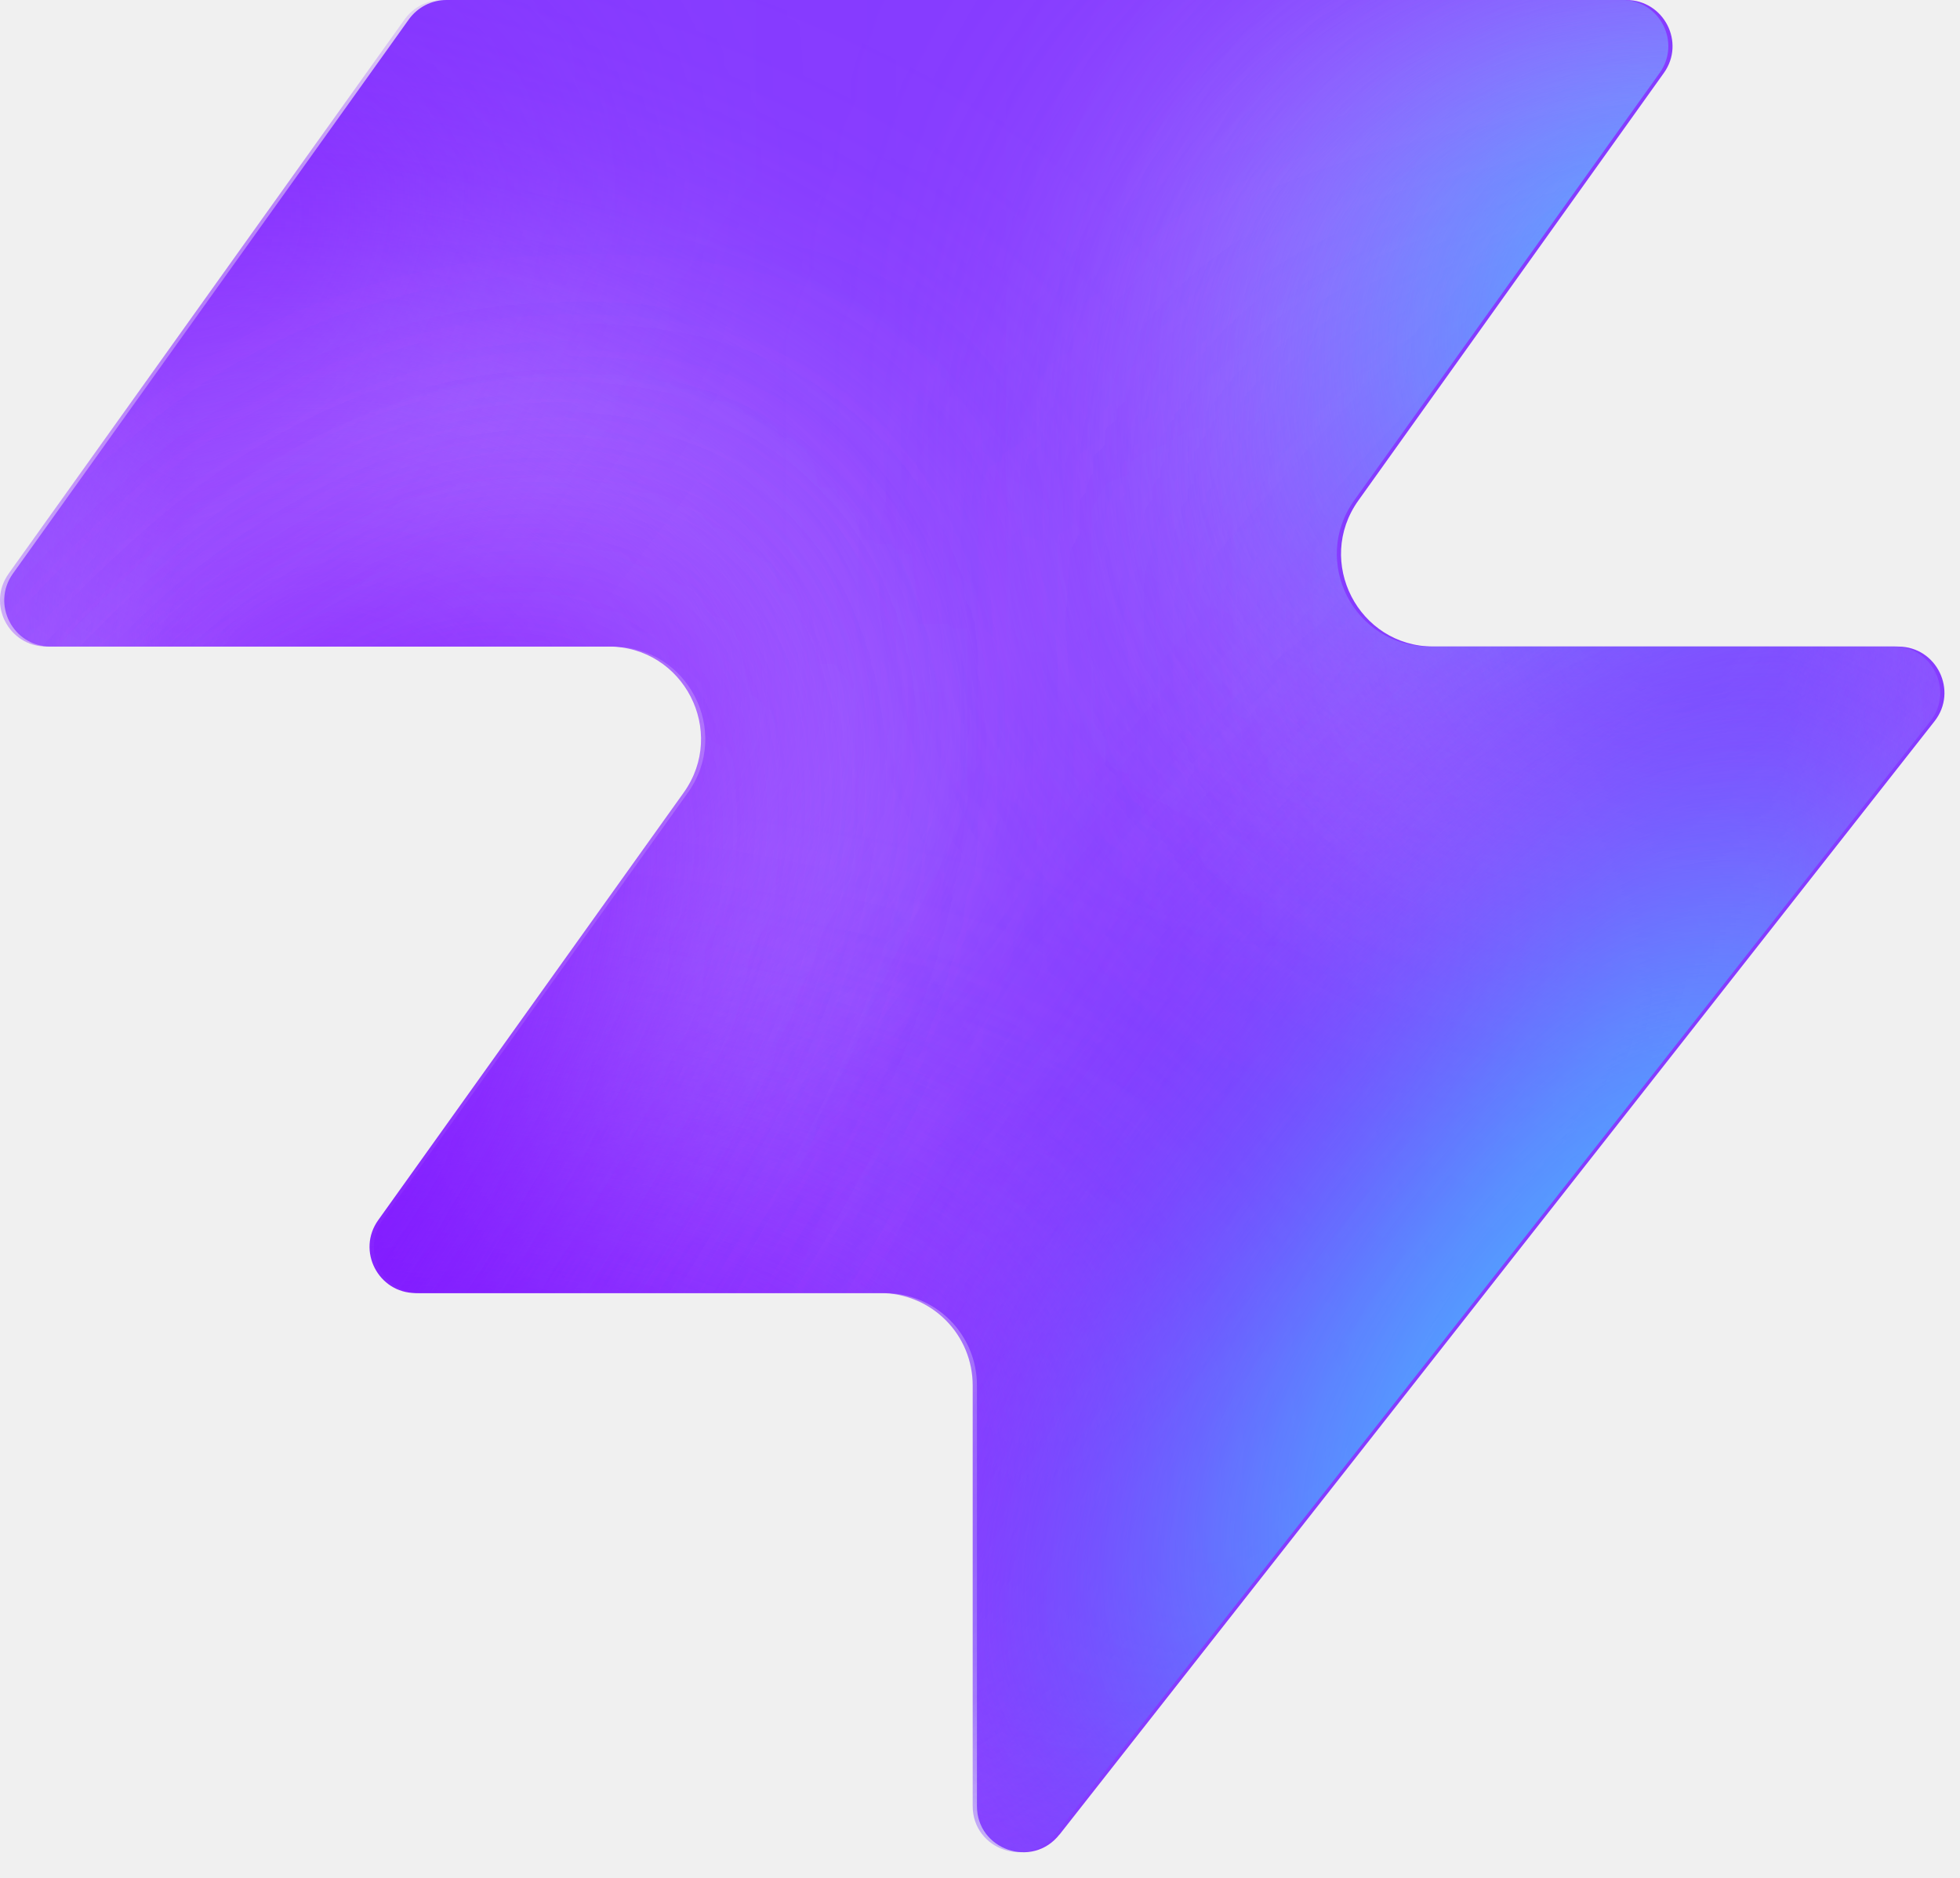
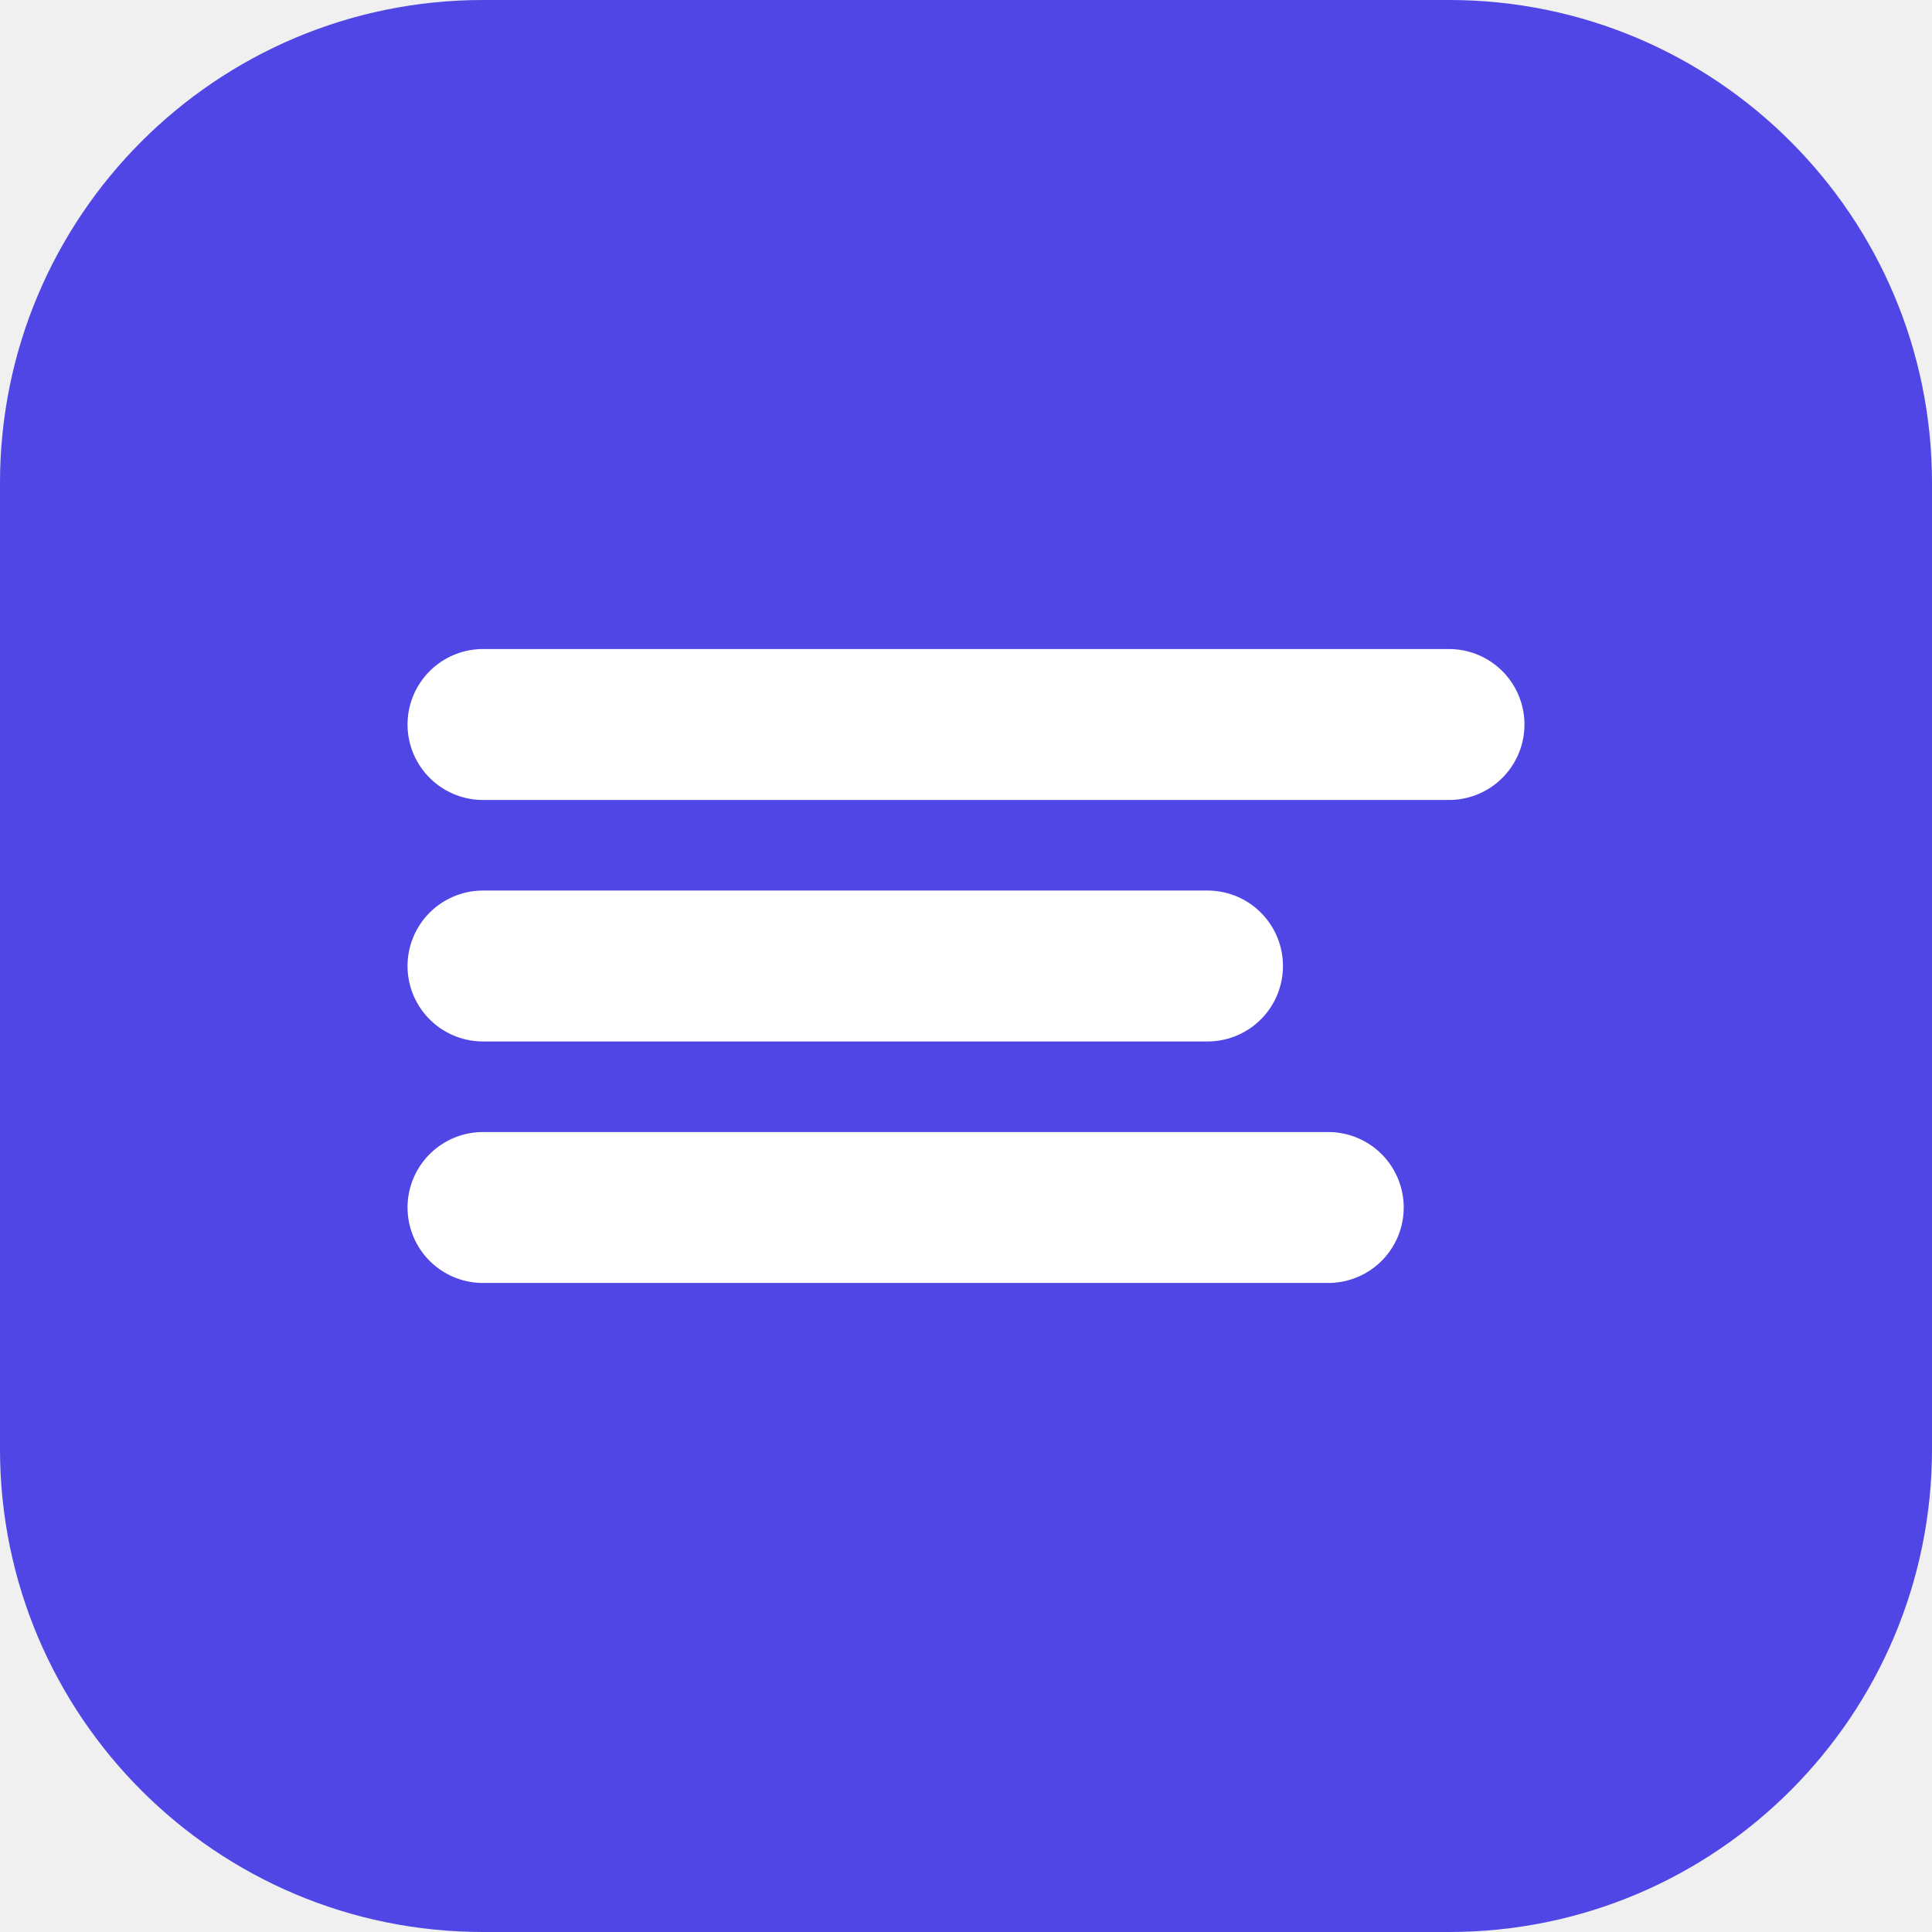
- <svg xmlns="http://www.w3.org/2000/svg" width="48" height="46" fill="none" viewBox="0 0 48 46">
-   <path fill="#863bff" d="M25.946 44.938c-.664.845-2.021.375-2.021-.698V33.937a2.26 2.26 0 0 0-2.262-2.262H10.287c-.92 0-1.456-1.04-.92-1.788l7.48-10.471c1.07-1.497 0-3.578-1.842-3.578H1.237c-.92 0-1.456-1.04-.92-1.788L10.013.474c.214-.297.556-.474.92-.474h28.894c.92 0 1.456 1.04.92 1.788l-7.48 10.471c-1.07 1.498 0 3.579 1.842 3.579h11.377c.943 0 1.473 1.088.89 1.83L25.947 44.94z" style="fill:#863bff;fill:color(display-p3 .525 .23 1);fill-opacity:1" />
-   <mask id="a" width="48" height="46" x="0" y="0" maskUnits="userSpaceOnUse" style="mask-type:alpha">
-     <path fill="#000" d="M25.842 44.938c-.664.844-2.021.375-2.021-.698V33.937a2.26 2.26 0 0 0-2.262-2.262H10.183c-.92 0-1.456-1.04-.92-1.788l7.48-10.471c1.07-1.498 0-3.579-1.842-3.579H1.133c-.92 0-1.456-1.04-.92-1.787L9.91.473c.214-.297.556-.474.92-.474h28.894c.92 0 1.456 1.04.92 1.788l-7.48 10.471c-1.07 1.498 0 3.578 1.842 3.578h11.377c.943 0 1.473 1.088.89 1.832L25.843 44.94z" style="fill:#000;fill-opacity:1" />
-   </mask>
-   <g mask="url(#a)">
-     <g filter="url(#b)">
-       <ellipse cx="5.508" cy="14.704" fill="#ede6ff" rx="5.508" ry="14.704" style="fill:#ede6ff;fill:color(display-p3 .927 .903 1);fill-opacity:1" transform="matrix(.00324 1 1 -.00324 -4.47 31.516)" />
-     </g>
-     <g filter="url(#c)">
-       <ellipse cx="10.399" cy="29.851" fill="#ede6ff" rx="10.399" ry="29.851" style="fill:#ede6ff;fill:color(display-p3 .927 .903 1);fill-opacity:1" transform="matrix(.00324 1 1 -.00324 -39.328 7.883)" />
-     </g>
-     <g filter="url(#d)">
-       <ellipse cx="5.508" cy="30.487" fill="#7e14ff" rx="5.508" ry="30.487" style="fill:#7e14ff;fill:color(display-p3 .492 .077 1);fill-opacity:1" transform="rotate(89.814 -25.913 -14.639)scale(1 -1)" />
-     </g>
-     <g filter="url(#e)">
-       <ellipse cx="5.508" cy="30.599" fill="#7e14ff" rx="5.508" ry="30.599" style="fill:#7e14ff;fill:color(display-p3 .492 .077 1);fill-opacity:1" transform="rotate(89.814 -32.644 -3.334)scale(1 -1)" />
-     </g>
-     <g filter="url(#f)">
-       <ellipse cx="5.508" cy="30.599" fill="#7e14ff" rx="5.508" ry="30.599" style="fill:#7e14ff;fill:color(display-p3 .492 .077 1);fill-opacity:1" transform="matrix(.00324 1 1 -.00324 -34.34 30.47)" />
-     </g>
-     <g filter="url(#g)">
-       <ellipse cx="14.072" cy="22.078" fill="#ede6ff" rx="14.072" ry="22.078" style="fill:#ede6ff;fill:color(display-p3 .927 .903 1);fill-opacity:1" transform="rotate(93.35 24.506 48.493)scale(-1 1)" />
-     </g>
-     <g filter="url(#h)">
-       <ellipse cx="3.47" cy="21.501" fill="#7e14ff" rx="3.47" ry="21.501" style="fill:#7e14ff;fill:color(display-p3 .492 .077 1);fill-opacity:1" transform="rotate(89.009 28.708 47.59)scale(-1 1)" />
-     </g>
-     <g filter="url(#i)">
-       <ellipse cx="3.47" cy="21.501" fill="#7e14ff" rx="3.47" ry="21.501" style="fill:#7e14ff;fill:color(display-p3 .492 .077 1);fill-opacity:1" transform="rotate(89.009 28.708 47.59)scale(-1 1)" />
-     </g>
-     <g filter="url(#j)">
-       <ellipse cx=".387" cy="8.972" fill="#7e14ff" rx="4.407" ry="29.108" style="fill:#7e14ff;fill:color(display-p3 .492 .077 1);fill-opacity:1" transform="rotate(39.51 .387 8.972)" />
-     </g>
-     <g filter="url(#k)">
-       <ellipse cx="47.523" cy="-6.092" fill="#7e14ff" rx="4.407" ry="29.108" style="fill:#7e14ff;fill:color(display-p3 .492 .077 1);fill-opacity:1" transform="rotate(37.892 47.523 -6.092)" />
-     </g>
-     <g filter="url(#l)">
-       <ellipse cx="41.412" cy="6.333" fill="#47bfff" rx="5.971" ry="9.665" style="fill:#47bfff;fill:color(display-p3 .28 .748 1);fill-opacity:1" transform="rotate(37.892 41.412 6.333)" />
-     </g>
-     <g filter="url(#m)">
-       <ellipse cx="-1.879" cy="38.332" fill="#7e14ff" rx="4.407" ry="29.108" style="fill:#7e14ff;fill:color(display-p3 .492 .077 1);fill-opacity:1" transform="rotate(37.892 -1.88 38.332)" />
-     </g>
-     <g filter="url(#n)">
-       <ellipse cx="-1.879" cy="38.332" fill="#7e14ff" rx="4.407" ry="29.108" style="fill:#7e14ff;fill:color(display-p3 .492 .077 1);fill-opacity:1" transform="rotate(37.892 -1.88 38.332)" />
-     </g>
-     <g filter="url(#o)">
-       <ellipse cx="35.651" cy="29.907" fill="#7e14ff" rx="4.407" ry="29.108" style="fill:#7e14ff;fill:color(display-p3 .492 .077 1);fill-opacity:1" transform="rotate(37.892 35.651 29.907)" />
-     </g>
-     <g filter="url(#p)">
-       <ellipse cx="38.418" cy="32.4" fill="#47bfff" rx="5.971" ry="15.297" style="fill:#47bfff;fill:color(display-p3 .28 .748 1);fill-opacity:1" transform="rotate(37.892 38.418 32.4)" />
-     </g>
-   </g>
-   <defs>
-     <filter id="b" width="60.045" height="41.654" x="-19.77" y="16.149" color-interpolation-filters="sRGB" filterUnits="userSpaceOnUse">
-       <feFlood flood-opacity="0" result="BackgroundImageFix" />
-       <feBlend in="SourceGraphic" in2="BackgroundImageFix" result="shape" />
-       <feGaussianBlur result="effect1_foregroundBlur_2002_17158" stdDeviation="7.659" />
-     </filter>
-     <filter id="c" width="90.34" height="51.437" x="-54.613" y="-7.533" color-interpolation-filters="sRGB" filterUnits="userSpaceOnUse">
-       <feFlood flood-opacity="0" result="BackgroundImageFix" />
-       <feBlend in="SourceGraphic" in2="BackgroundImageFix" result="shape" />
-       <feGaussianBlur result="effect1_foregroundBlur_2002_17158" stdDeviation="7.659" />
-     </filter>
-     <filter id="d" width="79.355" height="29.4" x="-49.64" y="2.03" color-interpolation-filters="sRGB" filterUnits="userSpaceOnUse">
-       <feFlood flood-opacity="0" result="BackgroundImageFix" />
-       <feBlend in="SourceGraphic" in2="BackgroundImageFix" result="shape" />
-       <feGaussianBlur result="effect1_foregroundBlur_2002_17158" stdDeviation="4.596" />
-     </filter>
-     <filter id="e" width="79.579" height="29.4" x="-45.045" y="20.029" color-interpolation-filters="sRGB" filterUnits="userSpaceOnUse">
-       <feFlood flood-opacity="0" result="BackgroundImageFix" />
-       <feBlend in="SourceGraphic" in2="BackgroundImageFix" result="shape" />
-       <feGaussianBlur result="effect1_foregroundBlur_2002_17158" stdDeviation="4.596" />
-     </filter>
-     <filter id="f" width="79.579" height="29.4" x="-43.513" y="21.178" color-interpolation-filters="sRGB" filterUnits="userSpaceOnUse">
-       <feFlood flood-opacity="0" result="BackgroundImageFix" />
-       <feBlend in="SourceGraphic" in2="BackgroundImageFix" result="shape" />
-       <feGaussianBlur result="effect1_foregroundBlur_2002_17158" stdDeviation="4.596" />
-     </filter>
-     <filter id="g" width="74.749" height="58.852" x="15.756" y="-17.901" color-interpolation-filters="sRGB" filterUnits="userSpaceOnUse">
-       <feFlood flood-opacity="0" result="BackgroundImageFix" />
-       <feBlend in="SourceGraphic" in2="BackgroundImageFix" result="shape" />
-       <feGaussianBlur result="effect1_foregroundBlur_2002_17158" stdDeviation="7.659" />
-     </filter>
-     <filter id="h" width="61.377" height="25.362" x="23.548" y="2.284" color-interpolation-filters="sRGB" filterUnits="userSpaceOnUse">
-       <feFlood flood-opacity="0" result="BackgroundImageFix" />
-       <feBlend in="SourceGraphic" in2="BackgroundImageFix" result="shape" />
-       <feGaussianBlur result="effect1_foregroundBlur_2002_17158" stdDeviation="4.596" />
-     </filter>
-     <filter id="i" width="61.377" height="25.362" x="23.548" y="2.284" color-interpolation-filters="sRGB" filterUnits="userSpaceOnUse">
-       <feFlood flood-opacity="0" result="BackgroundImageFix" />
-       <feBlend in="SourceGraphic" in2="BackgroundImageFix" result="shape" />
-       <feGaussianBlur result="effect1_foregroundBlur_2002_17158" stdDeviation="4.596" />
-     </filter>
-     <filter id="j" width="56.045" height="63.649" x="-27.636" y="-22.853" color-interpolation-filters="sRGB" filterUnits="userSpaceOnUse">
-       <feFlood flood-opacity="0" result="BackgroundImageFix" />
-       <feBlend in="SourceGraphic" in2="BackgroundImageFix" result="shape" />
-       <feGaussianBlur result="effect1_foregroundBlur_2002_17158" stdDeviation="4.596" />
-     </filter>
-     <filter id="k" width="54.814" height="64.646" x="20.116" y="-38.415" color-interpolation-filters="sRGB" filterUnits="userSpaceOnUse">
-       <feFlood flood-opacity="0" result="BackgroundImageFix" />
-       <feBlend in="SourceGraphic" in2="BackgroundImageFix" result="shape" />
-       <feGaussianBlur result="effect1_foregroundBlur_2002_17158" stdDeviation="4.596" />
-     </filter>
-     <filter id="l" width="33.541" height="35.313" x="24.641" y="-11.323" color-interpolation-filters="sRGB" filterUnits="userSpaceOnUse">
-       <feFlood flood-opacity="0" result="BackgroundImageFix" />
-       <feBlend in="SourceGraphic" in2="BackgroundImageFix" result="shape" />
-       <feGaussianBlur result="effect1_foregroundBlur_2002_17158" stdDeviation="4.596" />
-     </filter>
-     <filter id="m" width="54.814" height="64.646" x="-29.286" y="6.009" color-interpolation-filters="sRGB" filterUnits="userSpaceOnUse">
-       <feFlood flood-opacity="0" result="BackgroundImageFix" />
-       <feBlend in="SourceGraphic" in2="BackgroundImageFix" result="shape" />
-       <feGaussianBlur result="effect1_foregroundBlur_2002_17158" stdDeviation="4.596" />
-     </filter>
-     <filter id="n" width="54.814" height="64.646" x="-29.286" y="6.009" color-interpolation-filters="sRGB" filterUnits="userSpaceOnUse">
-       <feFlood flood-opacity="0" result="BackgroundImageFix" />
-       <feBlend in="SourceGraphic" in2="BackgroundImageFix" result="shape" />
-       <feGaussianBlur result="effect1_foregroundBlur_2002_17158" stdDeviation="4.596" />
-     </filter>
-     <filter id="o" width="54.814" height="64.646" x="8.244" y="-2.416" color-interpolation-filters="sRGB" filterUnits="userSpaceOnUse">
-       <feFlood flood-opacity="0" result="BackgroundImageFix" />
-       <feBlend in="SourceGraphic" in2="BackgroundImageFix" result="shape" />
-       <feGaussianBlur result="effect1_foregroundBlur_2002_17158" stdDeviation="4.596" />
-     </filter>
-     <filter id="p" width="39.409" height="43.623" x="18.713" y="10.588" color-interpolation-filters="sRGB" filterUnits="userSpaceOnUse">
-       <feFlood flood-opacity="0" result="BackgroundImageFix" />
-       <feBlend in="SourceGraphic" in2="BackgroundImageFix" result="shape" />
-       <feGaussianBlur result="effect1_foregroundBlur_2002_17158" stdDeviation="4.596" />
-     </filter>
-   </defs>
+ <svg xmlns="http://www.w3.org/2000/svg" viewBox="0 0 32 32">
+   <rect width="32" height="32" rx="8" fill="#4f46e5" />
+   <path d="M8 12h16M8 16h12M8 20h14" stroke="#fff" stroke-width="2.5" stroke-linecap="round" />
</svg>
